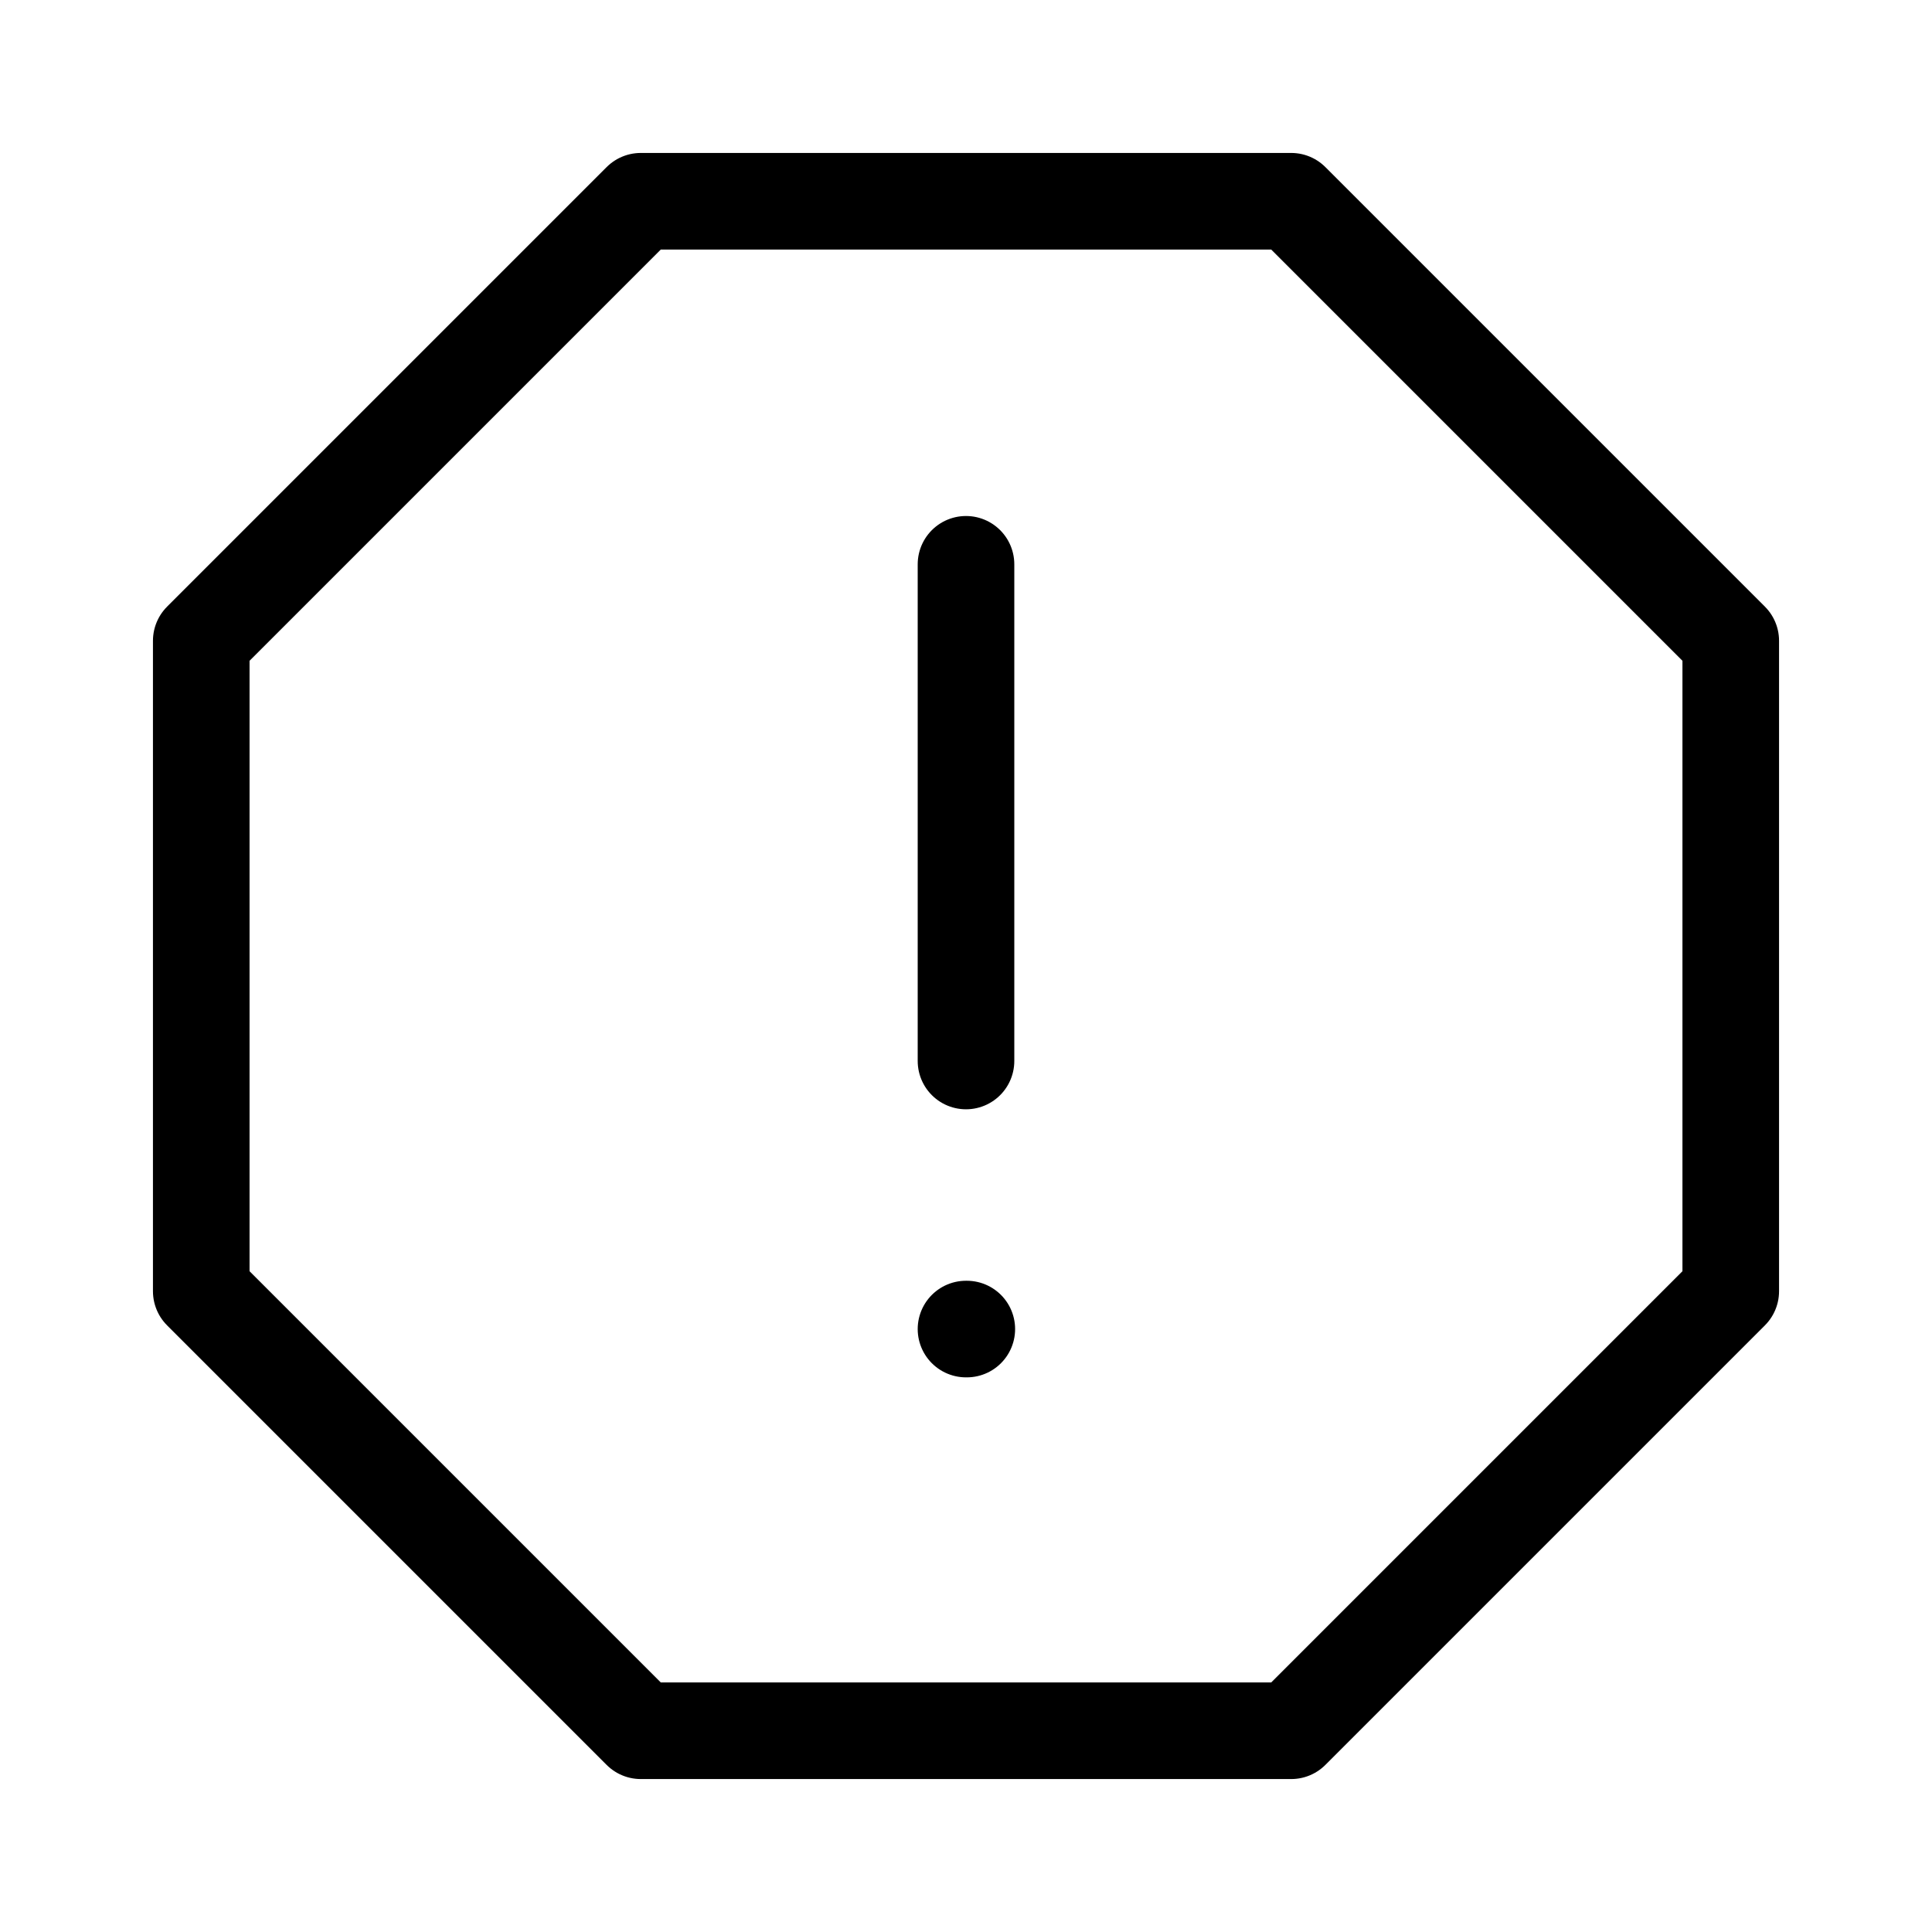
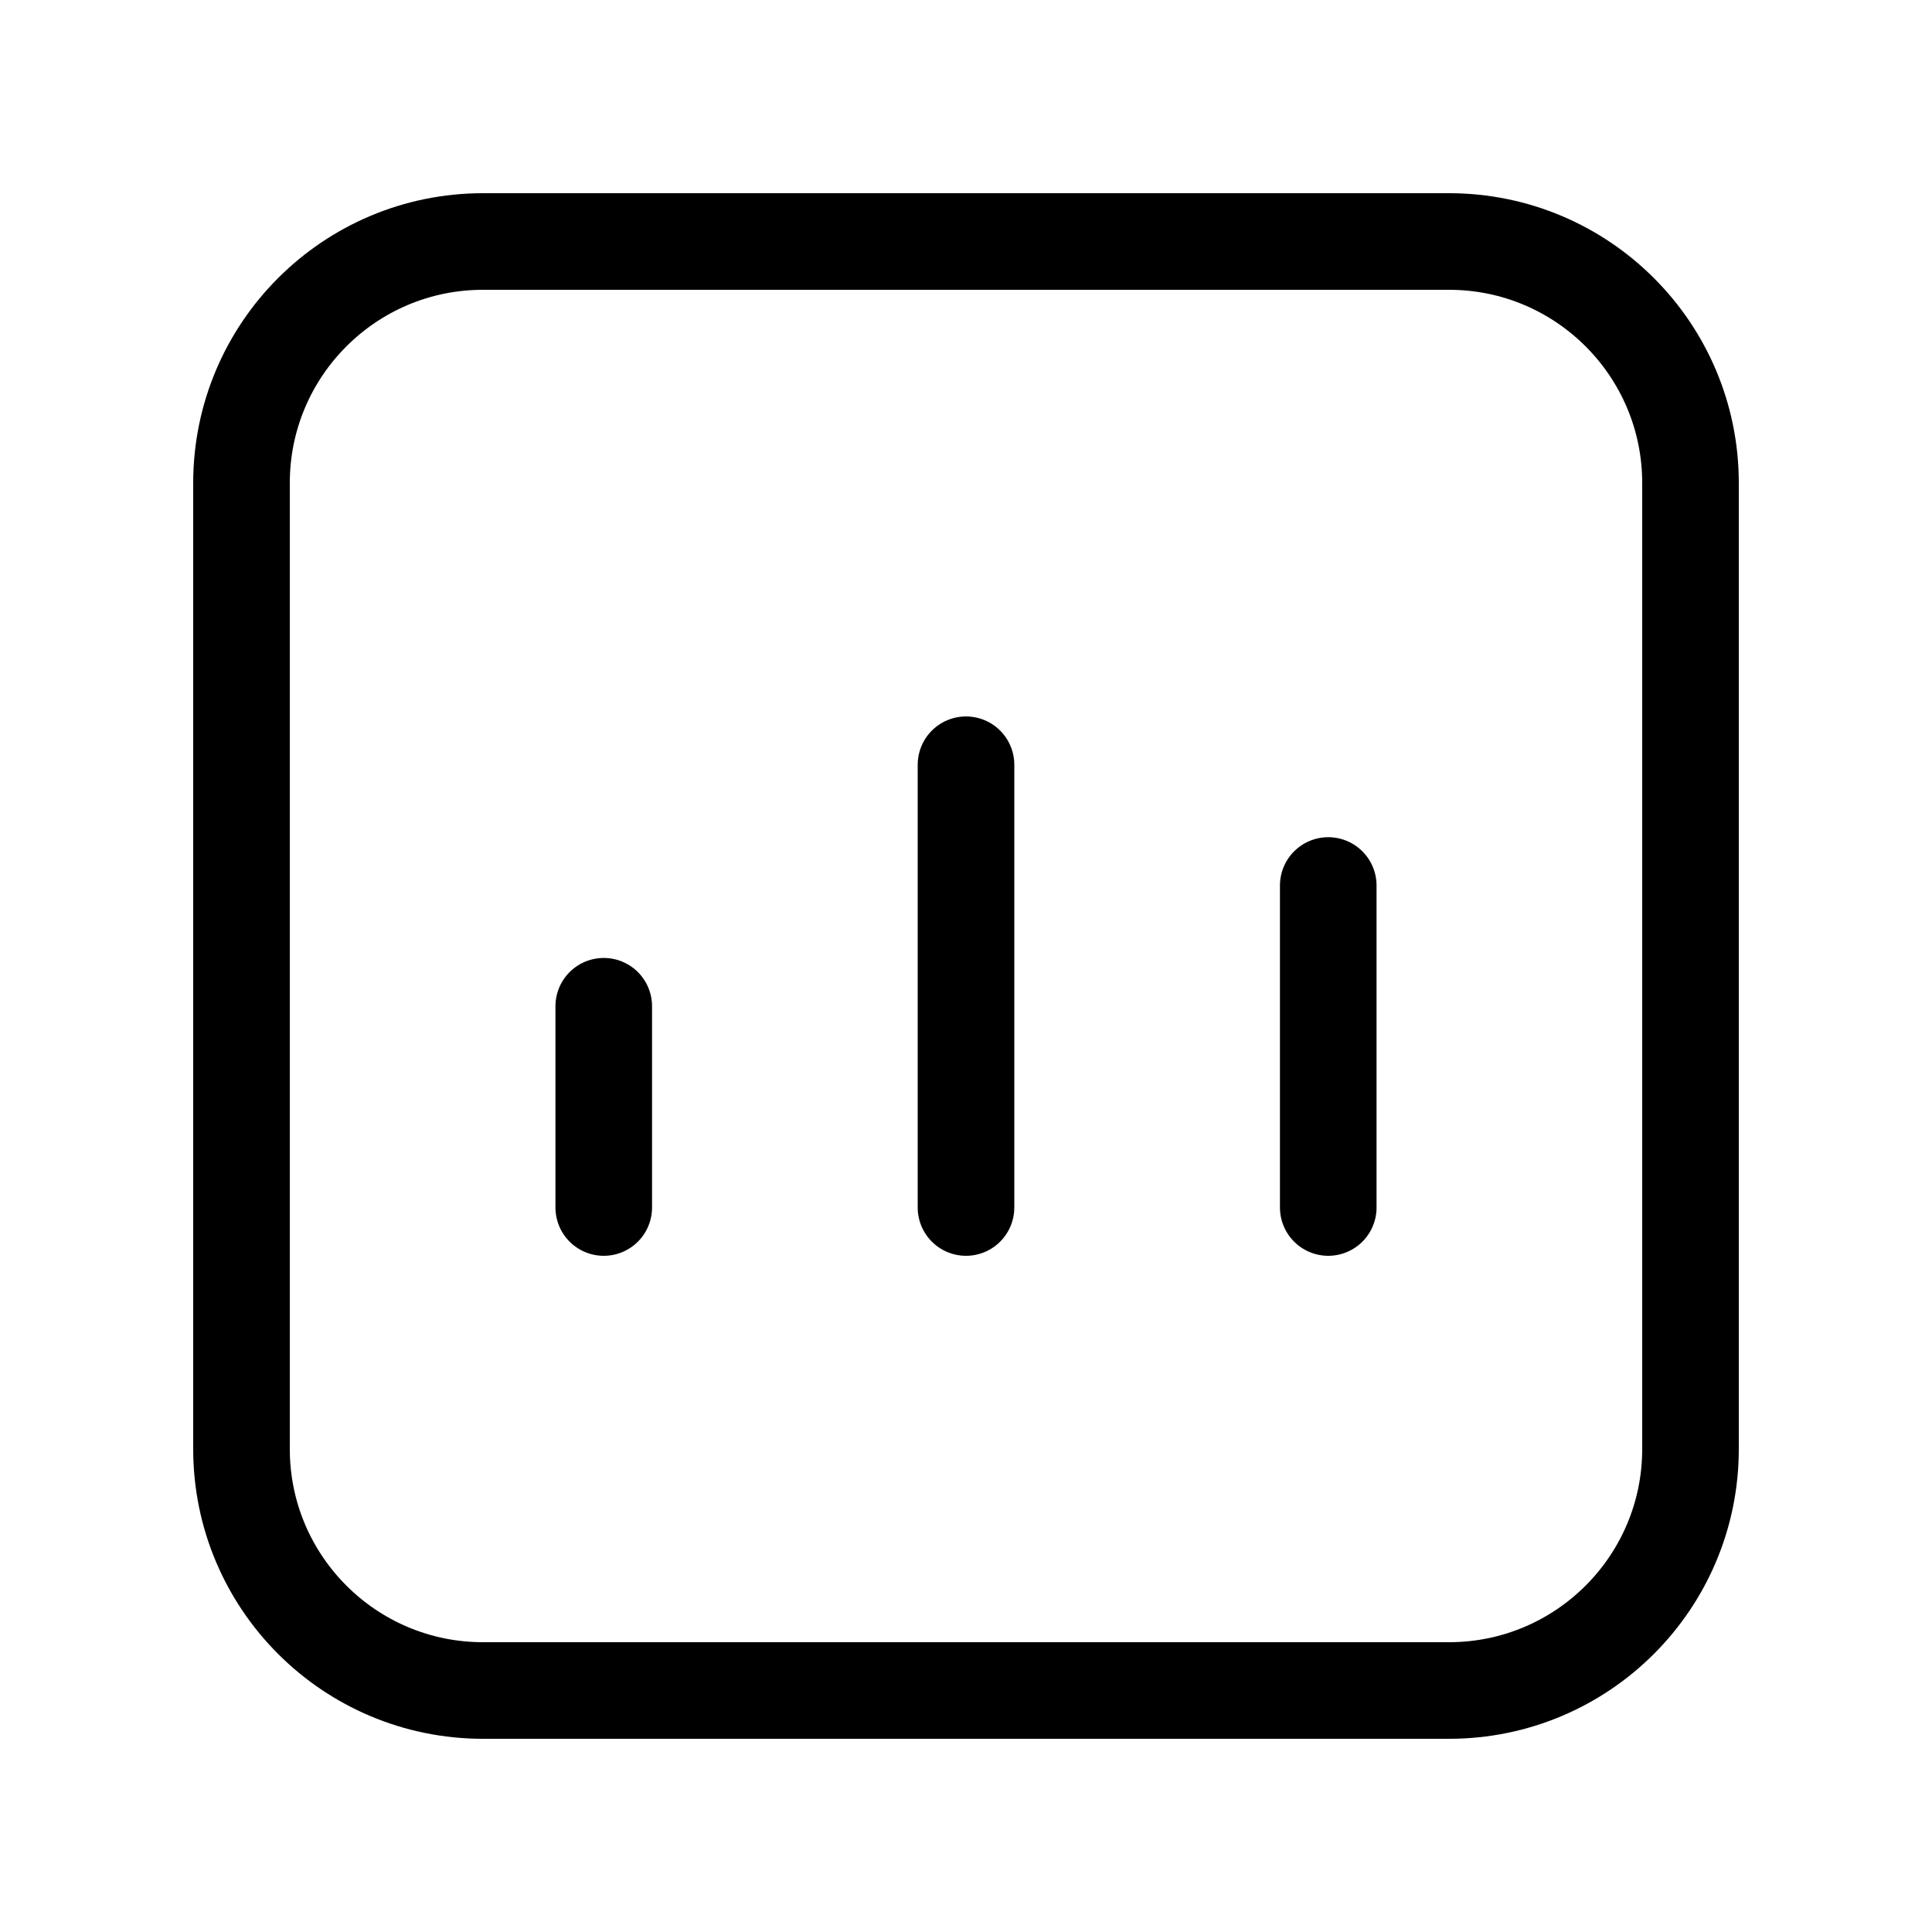
<svg xmlns="http://www.w3.org/2000/svg" width="24" height="24" viewBox="0 0 24 24" fill="none" stroke="currentColor" stroke-width="1.2" stroke-linecap="round" stroke-linejoin="round">
-   <path d="M7.96 2.5H16.04L21.5 7.96V16.04L16.04 21.5H7.96L2.5 16.04V7.96z" />
-   <path d="M12 7.01v6.17M12 16.51h.01" />
+   <rect x="3" y="3" width="18" height="18" rx="3" />
+   <path d="M7.5 15v-2.5" />
+   <path d="M12 15V9.5" />
+   <path d="M16.5 15v-4" />
</svg>
